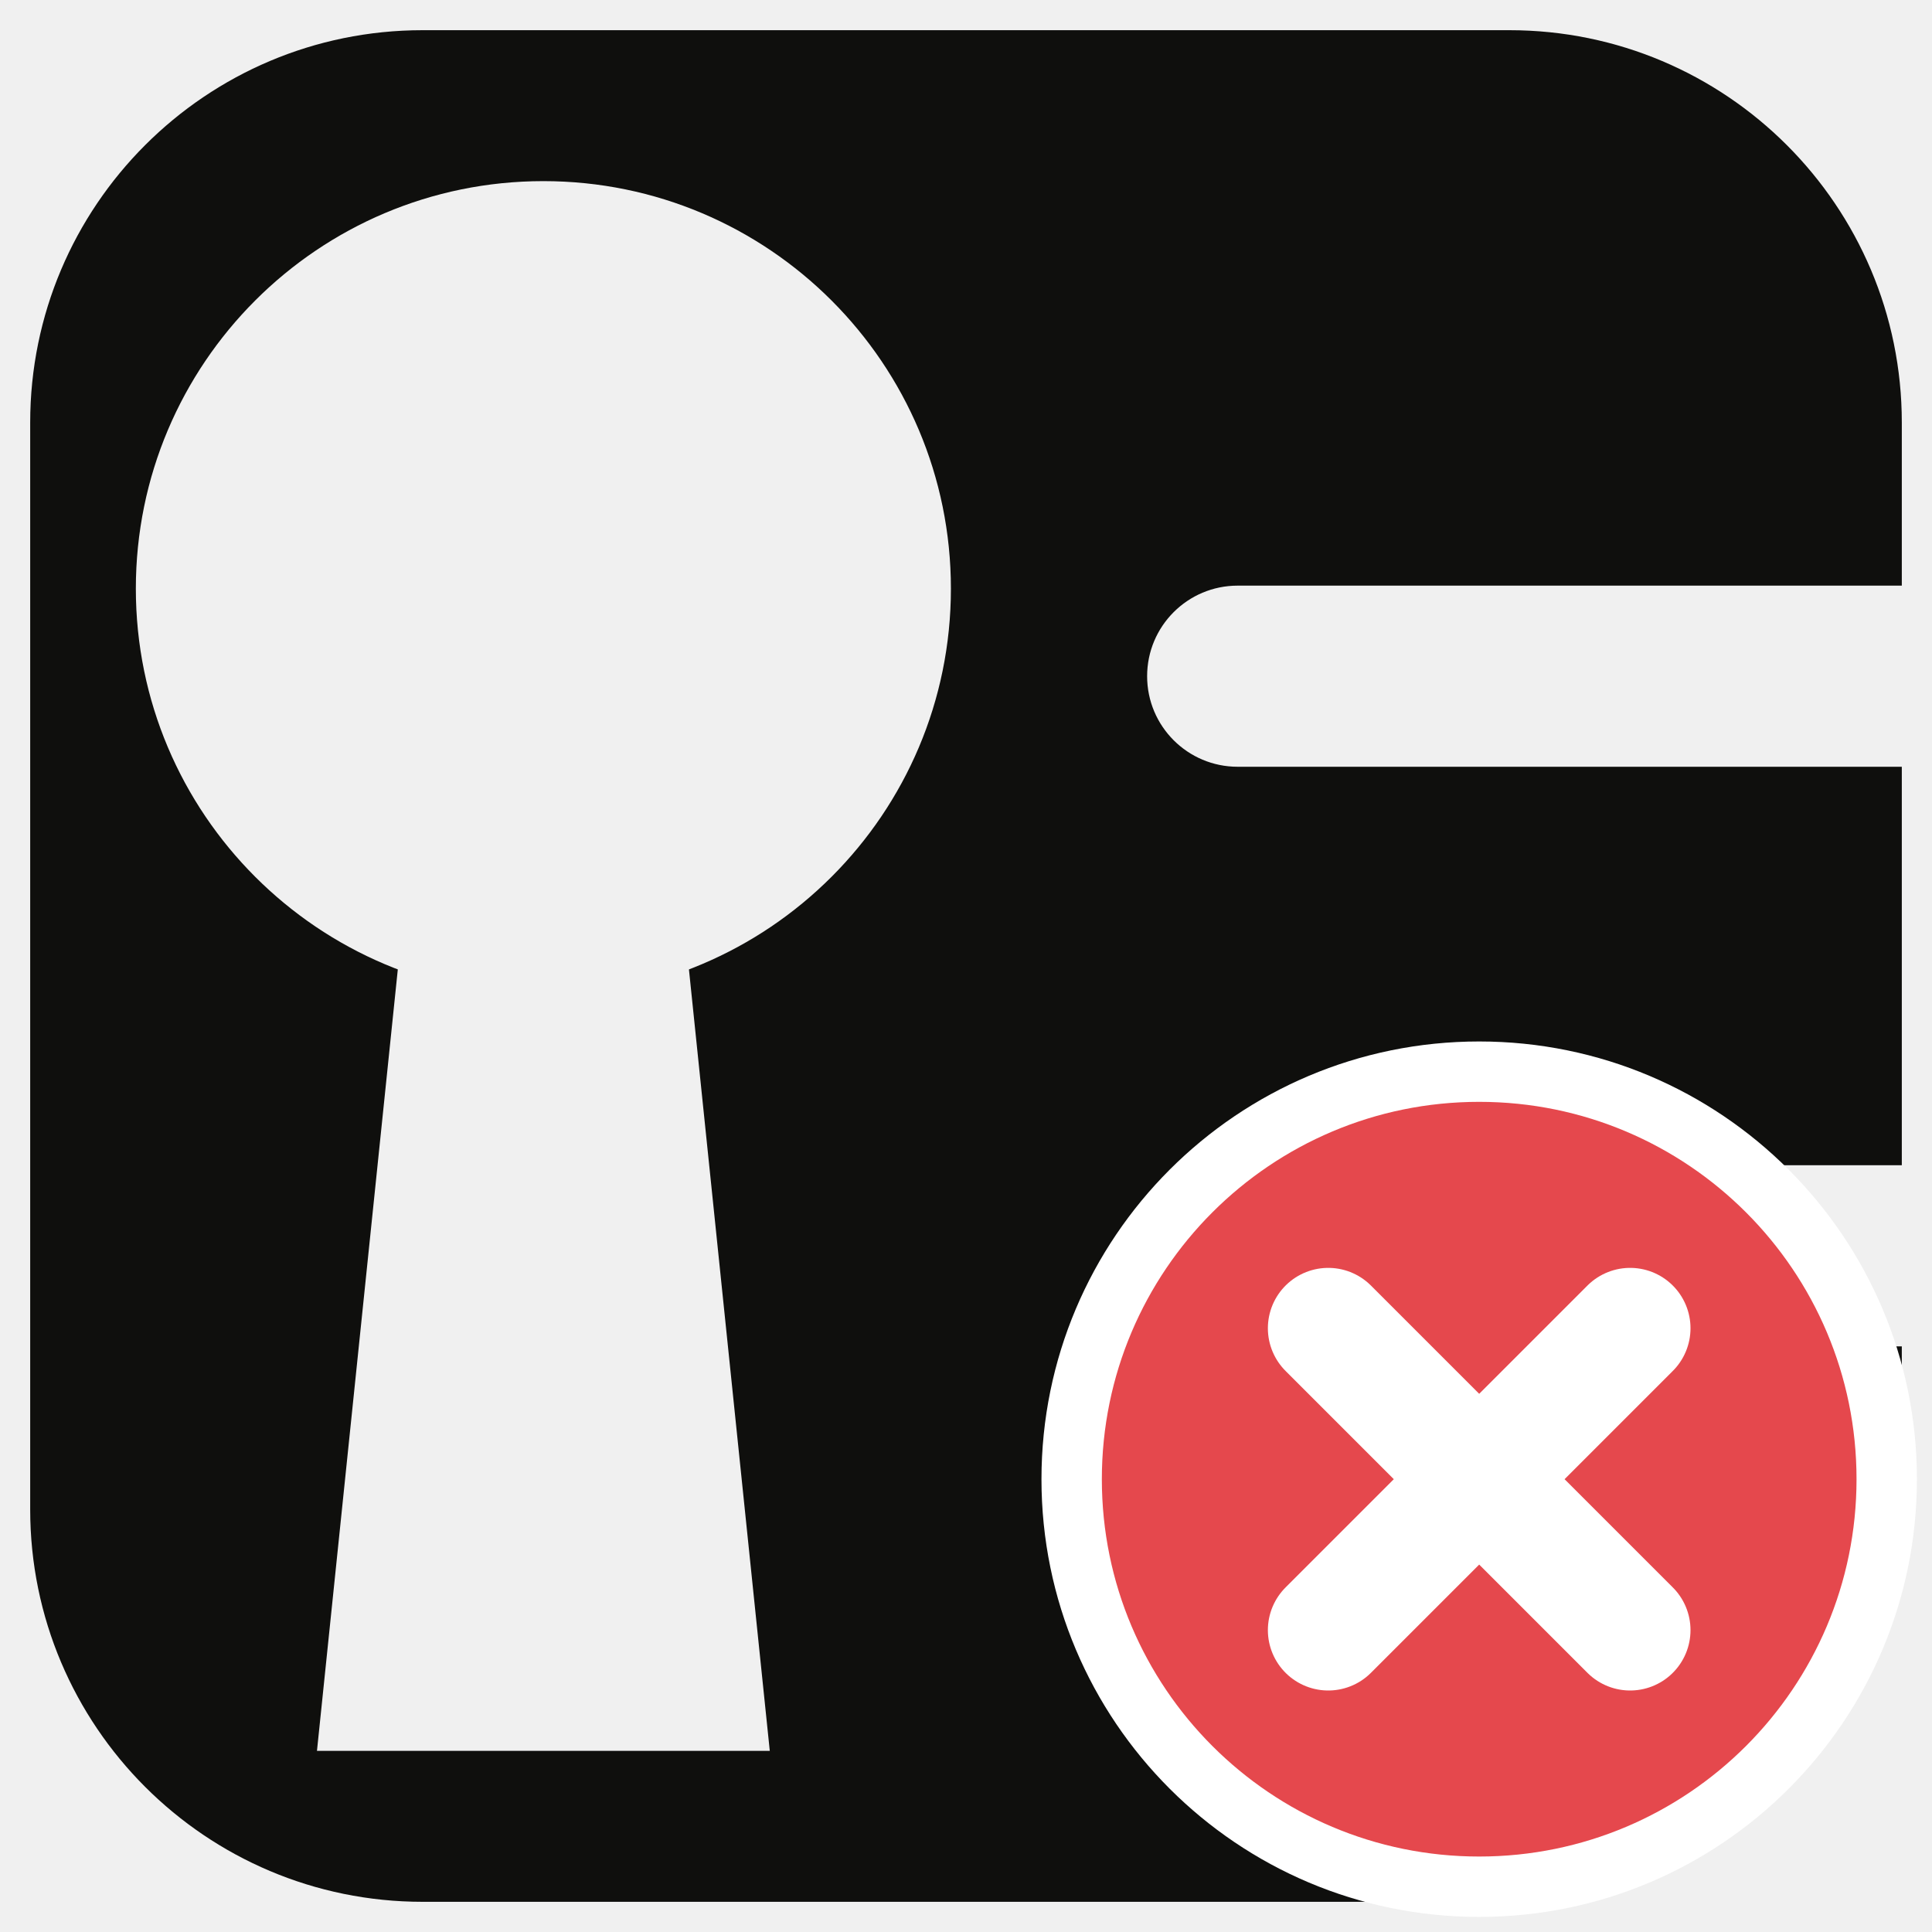
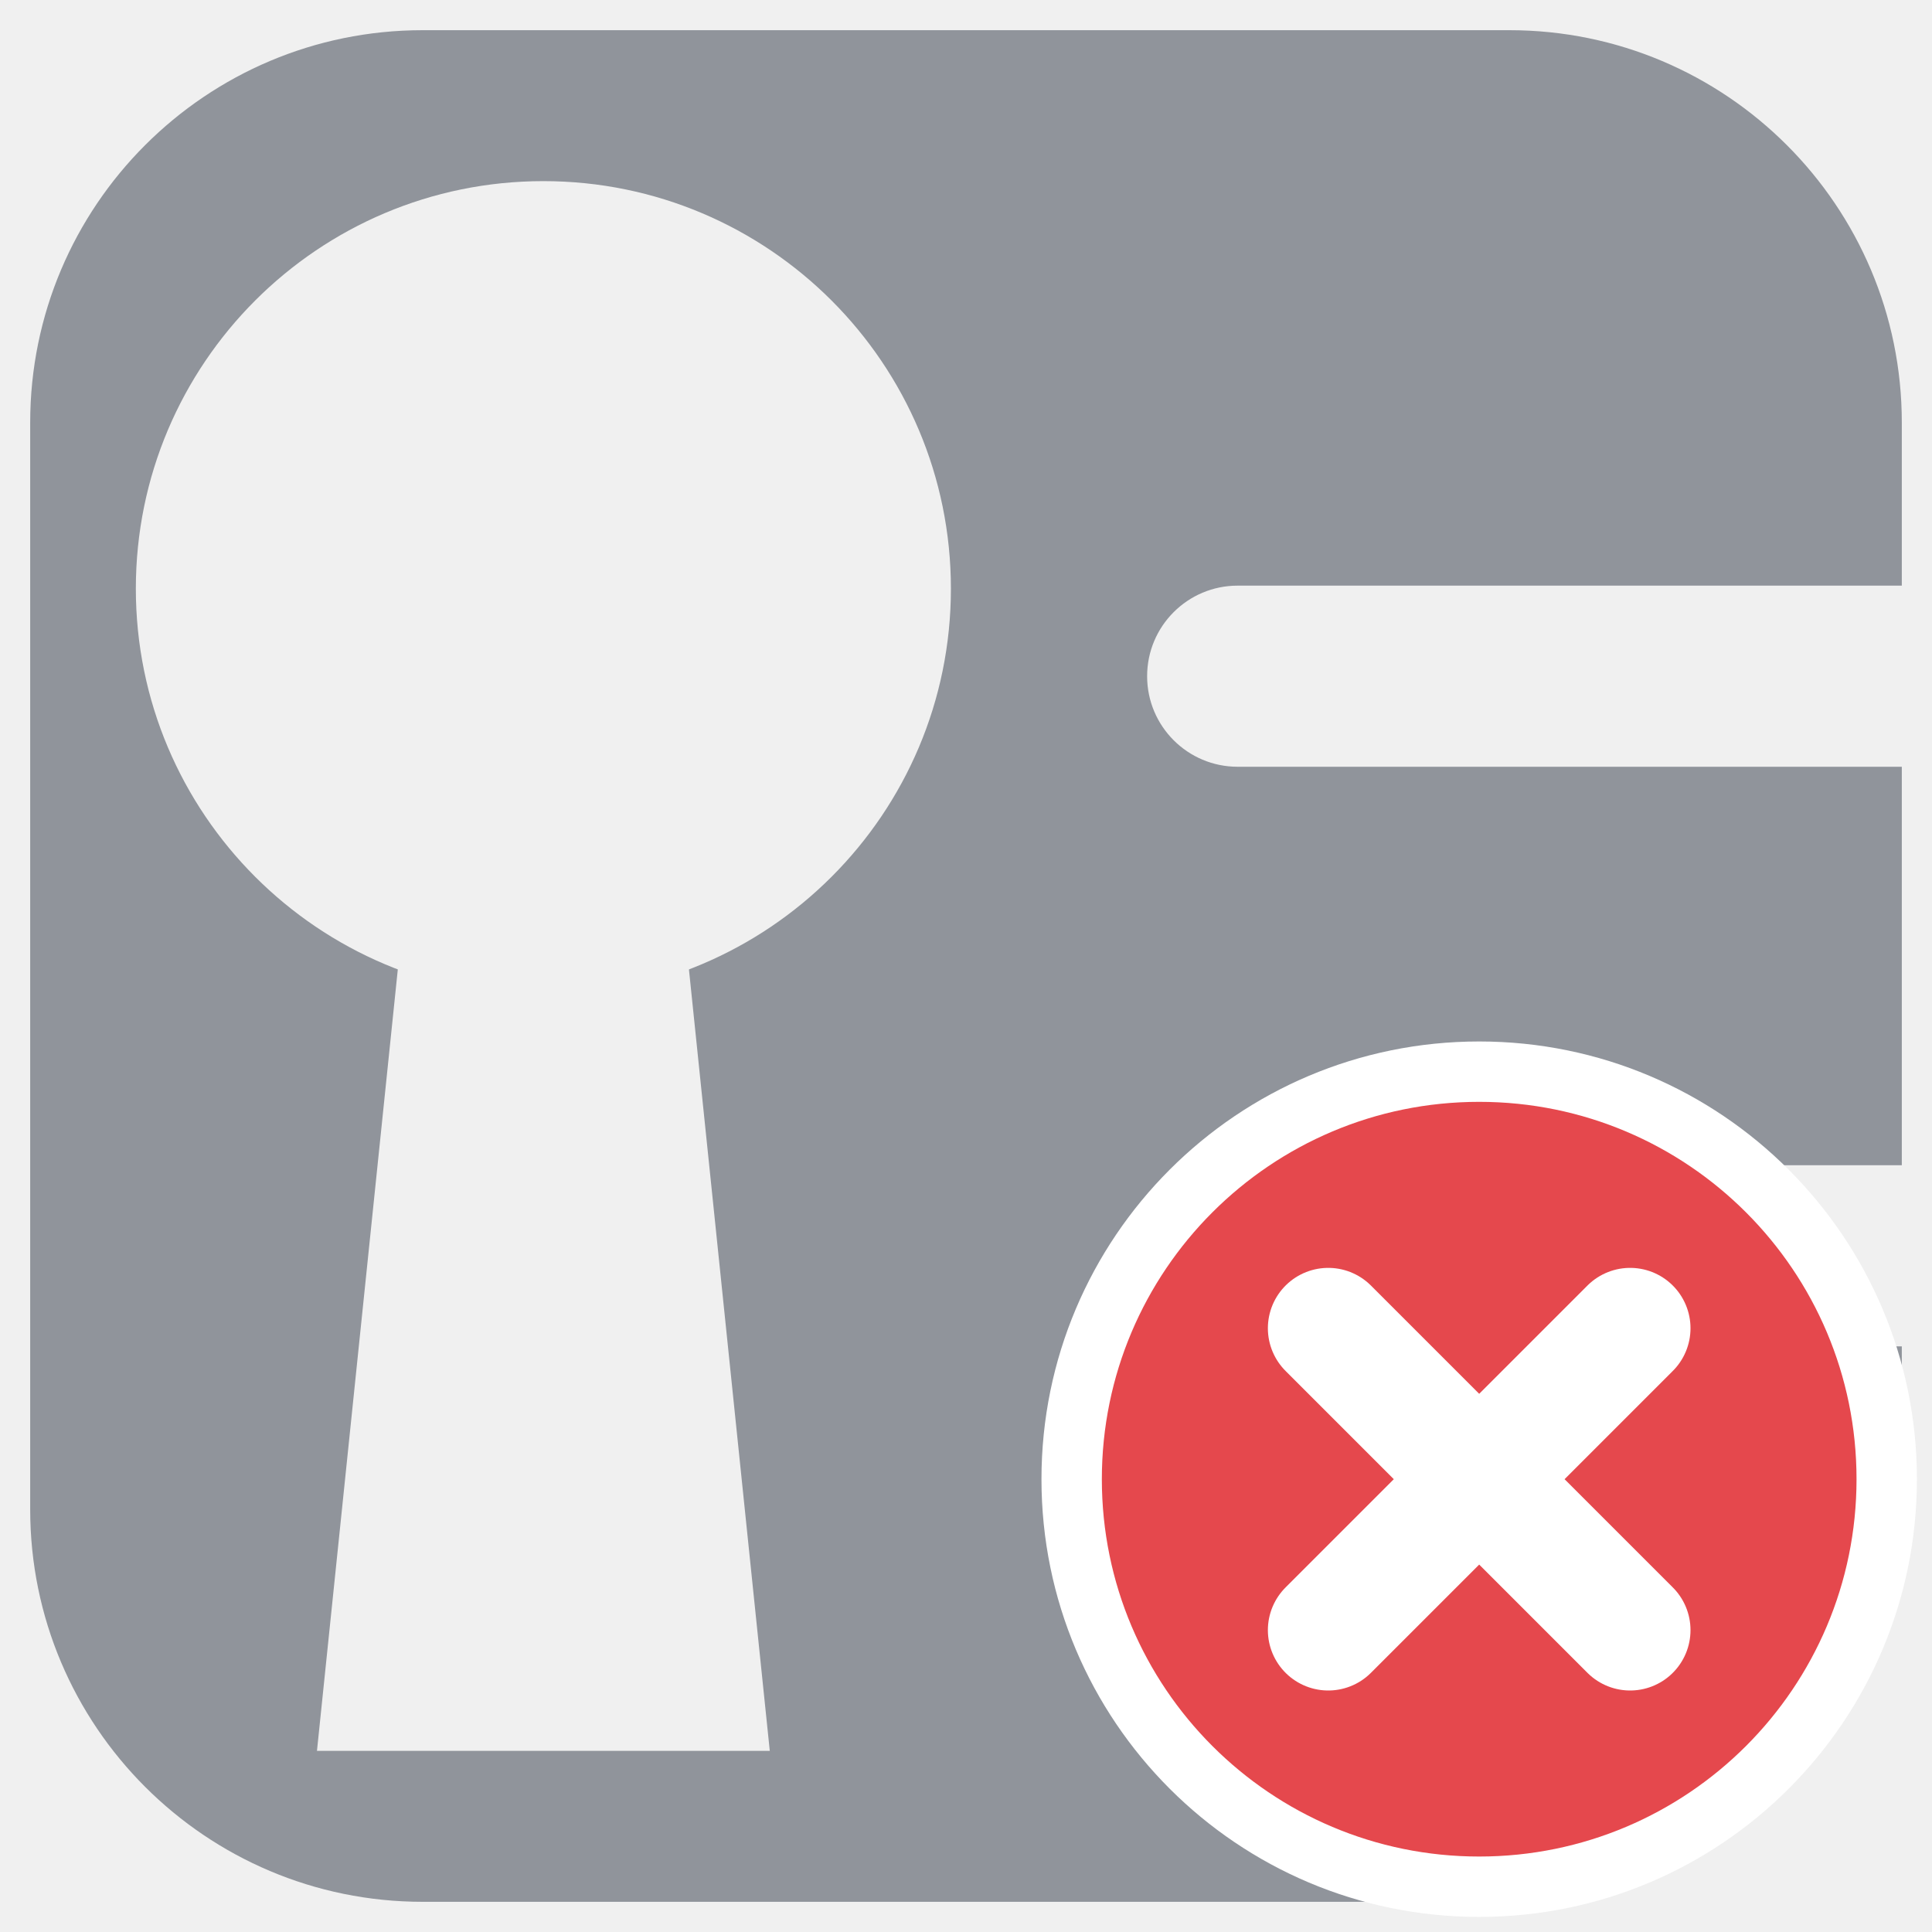
<svg xmlns="http://www.w3.org/2000/svg" width="64" height="64" viewBox="0 0 64 64">
  <defs>
    <mask id="cut">
      <rect width="64" height="64" fill="black" />
      <rect x="1" y="1" width="62" height="62" rx="13" fill="white" />
      <circle cx="18" cy="19.5" r="13.5" fill="black" />
      <path d="M13.5 29 L10.5 58 H25.5 L22.5 29 Z" fill="black" />
      <rect x="38" y="19.4" width="28" height="6" rx="3" fill="black" />
      <rect x="38" y="38.6" width="28" height="6" rx="3" fill="black" />
    </mask>
  </defs>
-   <rect width="64" height="64" fill="#0f0f0d" mask="url(#cut)" />
+   <rect width="64" height="64" fill="#90949b" mask="url(#cut)" />
  <circle cx="49" cy="49" r="14.5" fill="#fff" />
  <circle cx="49" cy="49" r="12.5" fill="#e5484d" />
  <path d="M44 44 L54 54 M54 44 L44 54" stroke="#fff" stroke-width="4" stroke-linecap="round" fill="none" />
</svg>
